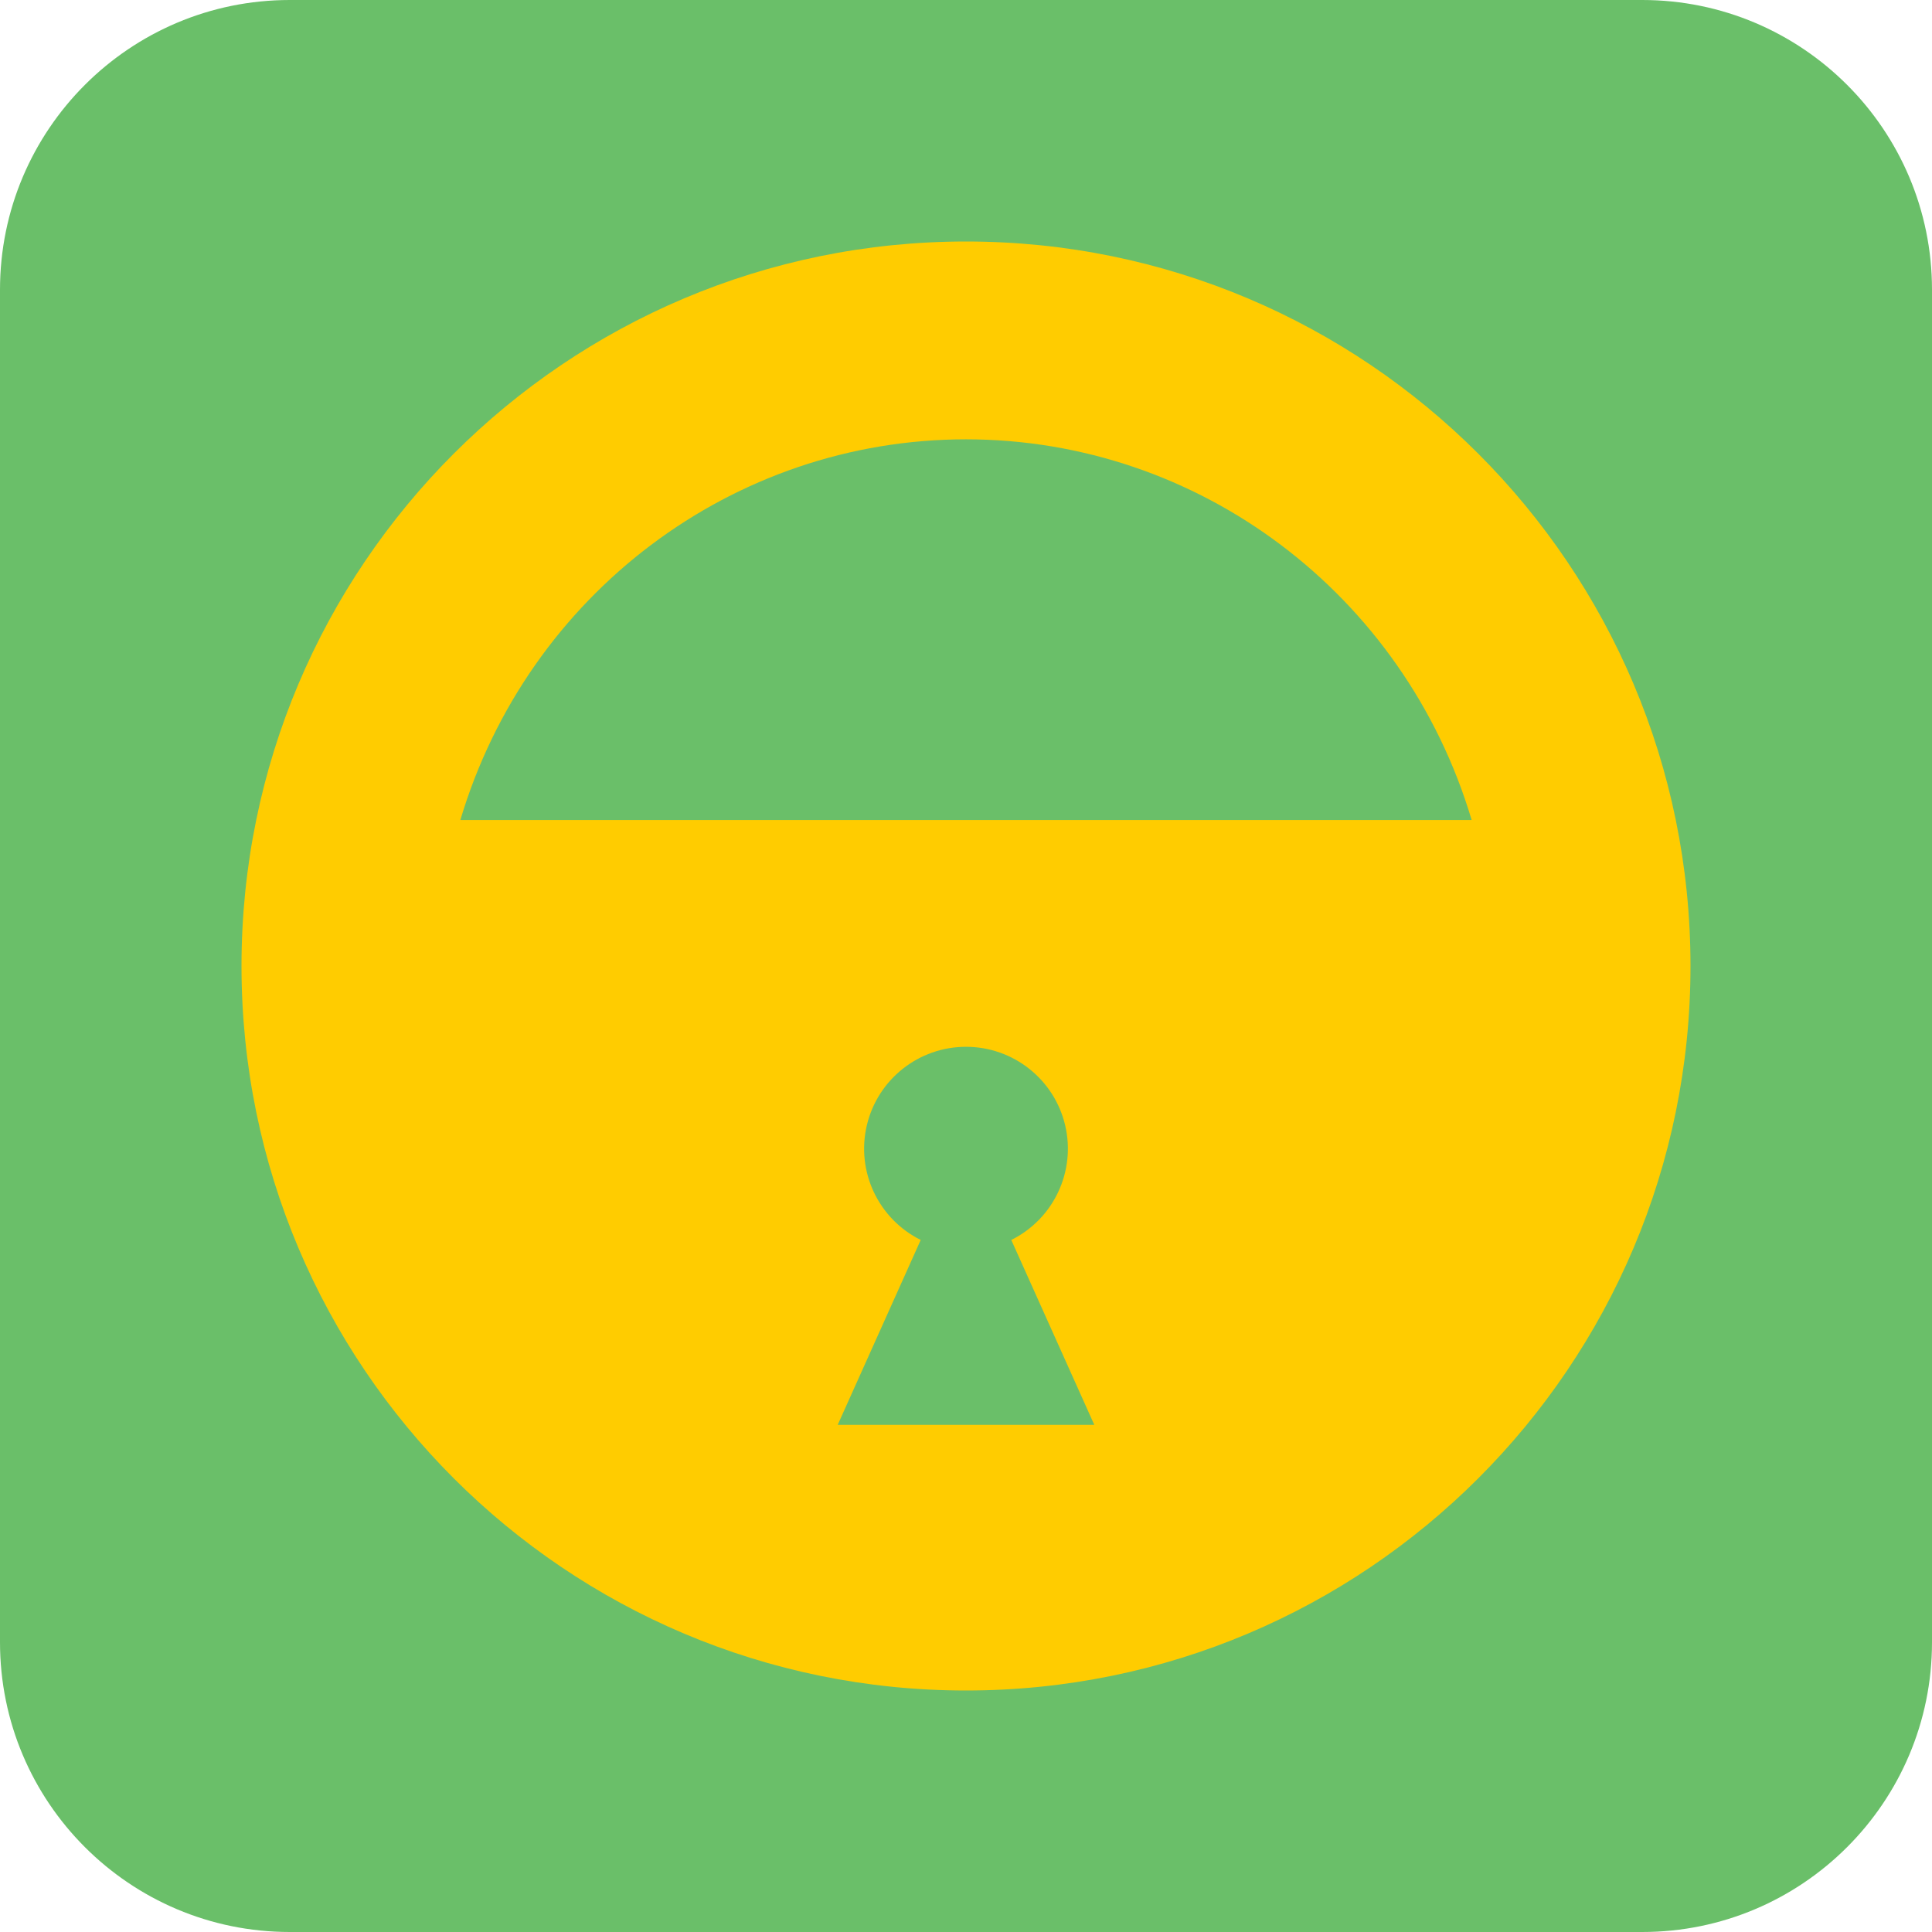
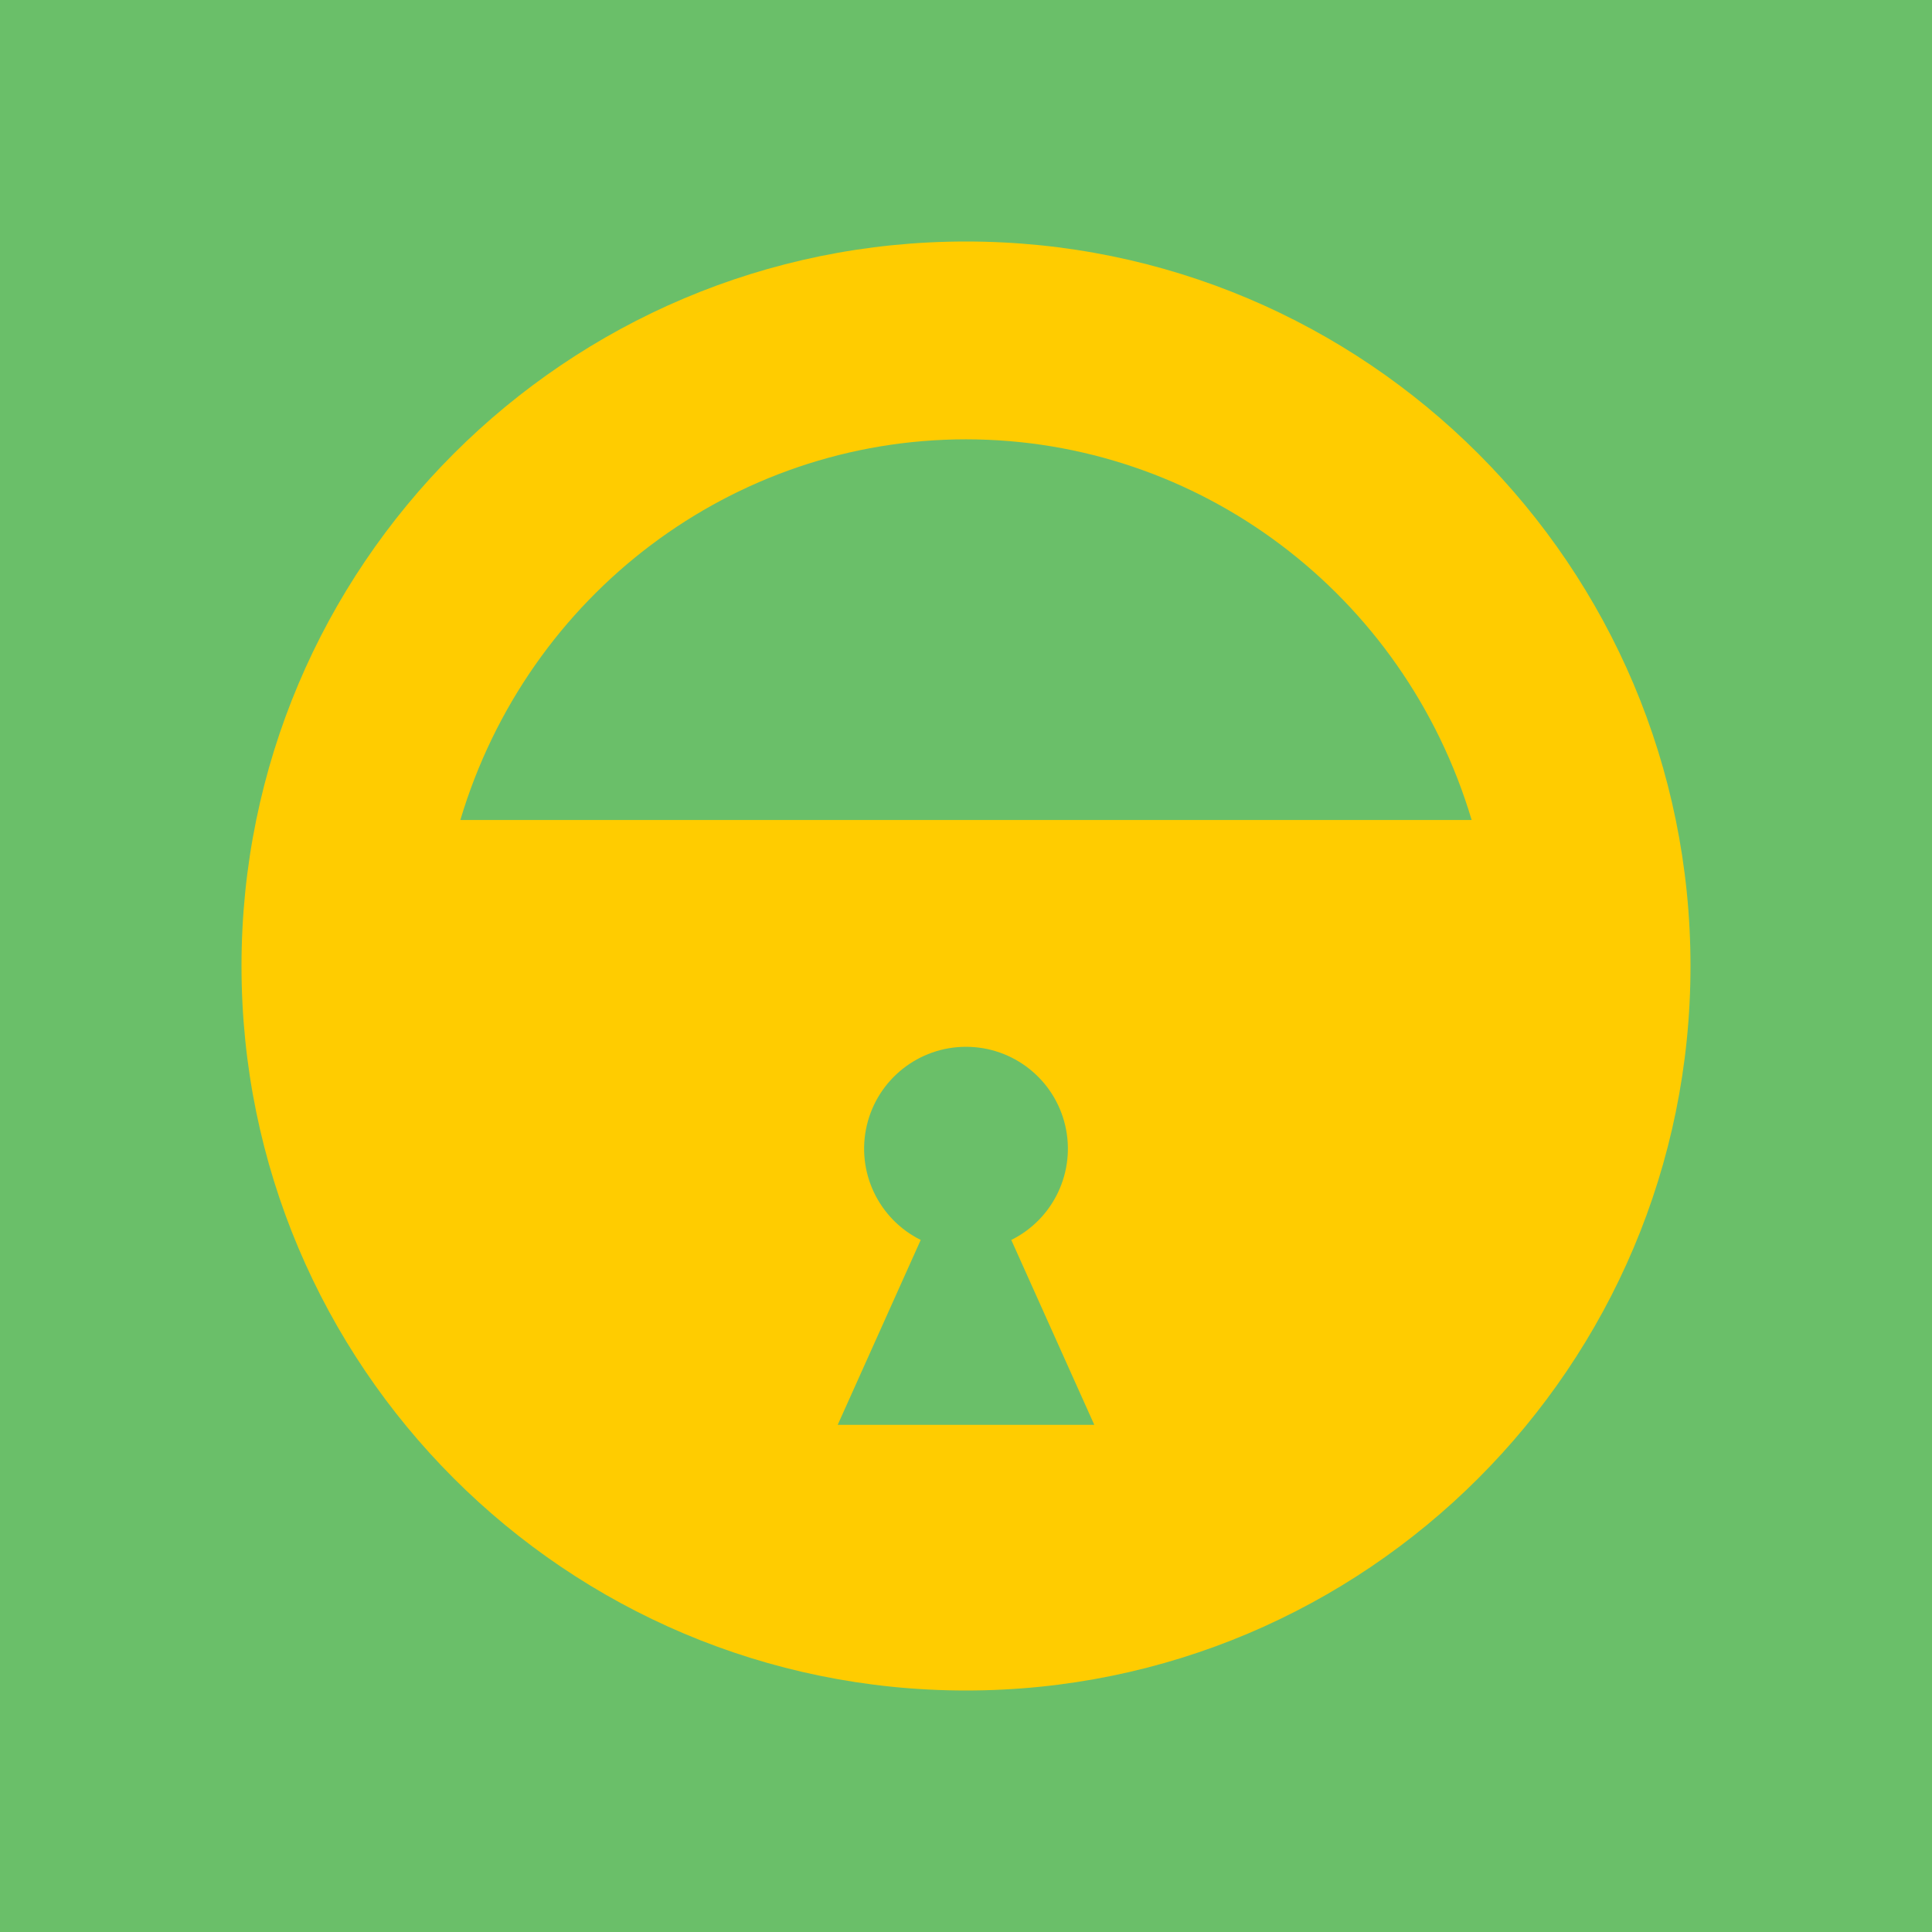
<svg xmlns="http://www.w3.org/2000/svg" aria-label="andOTP" role="img" viewBox="0 0 512 512">
-   <rect width="512" height="512" rx="15%" fill="#6abf69" />
+   <rect width="512" height="512" fill="#6abf69" />
  <path fill="#fc0" d="M256 64a192 192 0 10.001 0M122 217.3a140 142 0 01268 0M244 328.6a27 27 0 1124 0l22 49h-68" />
</svg>
